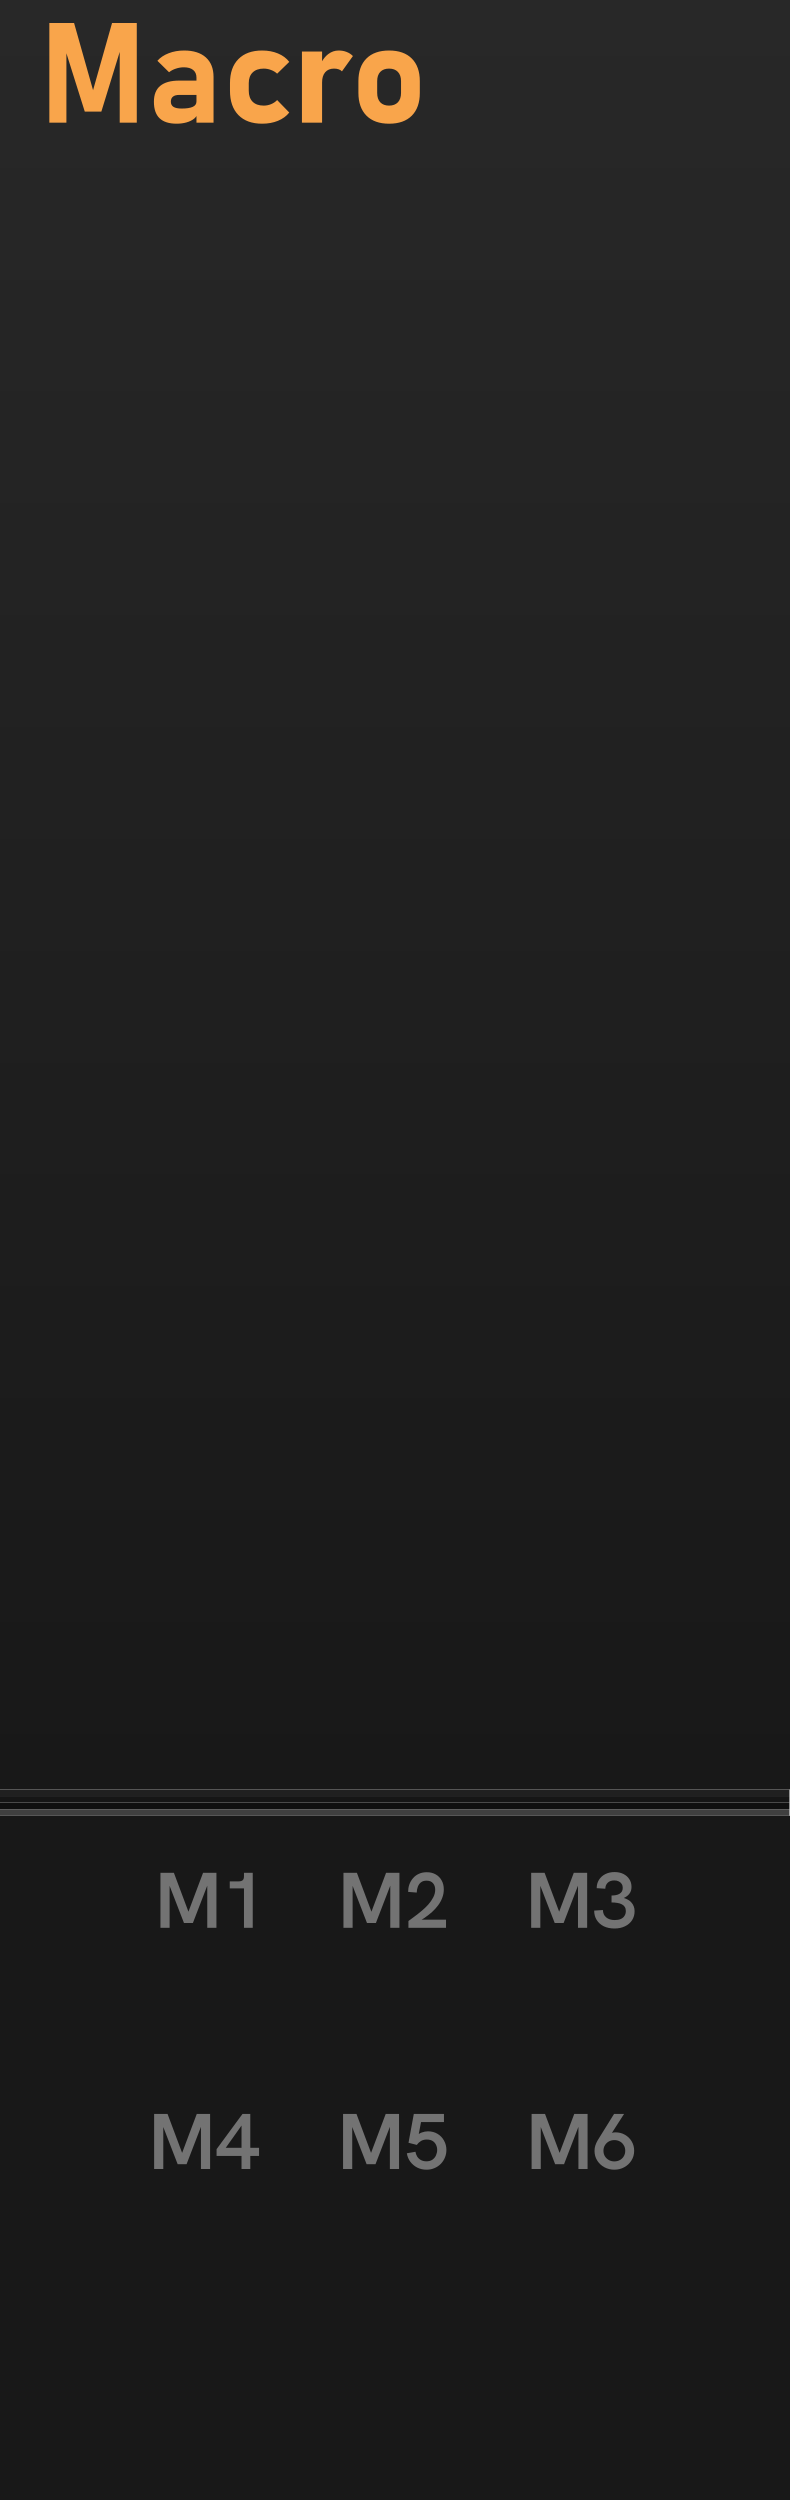
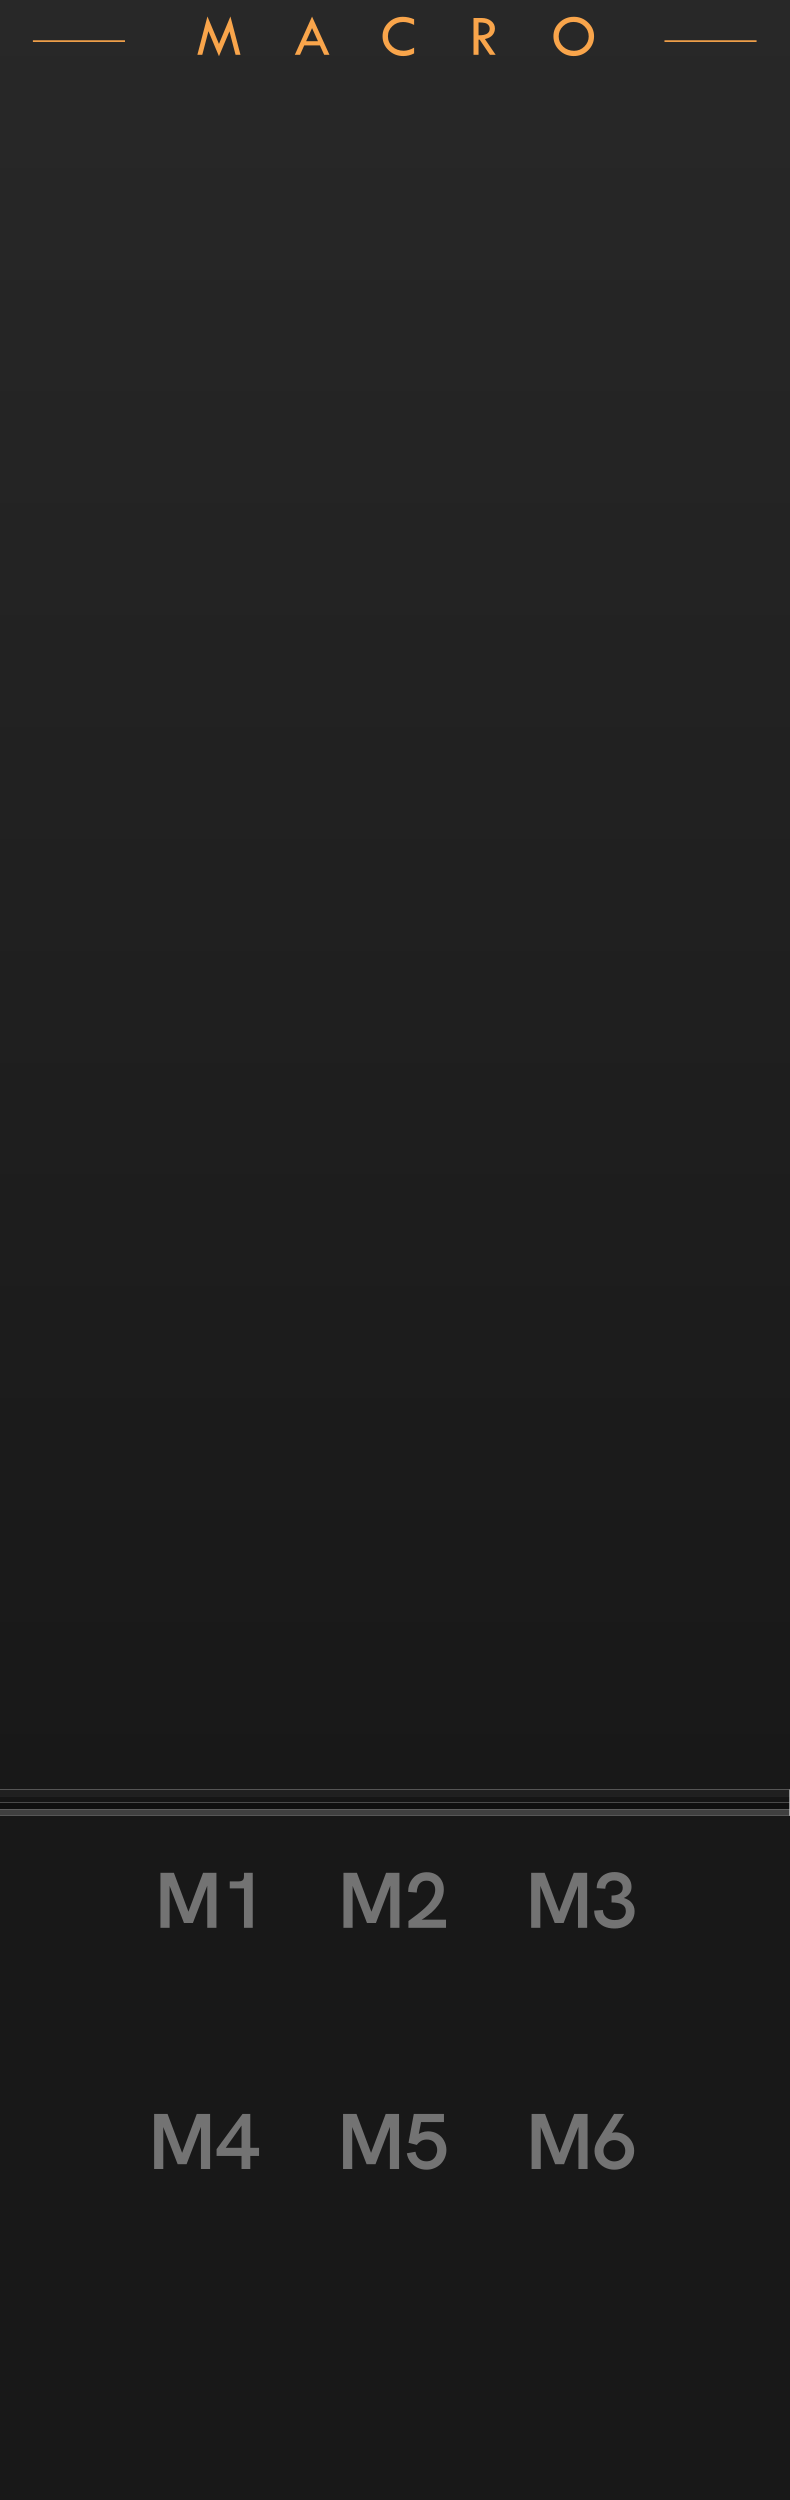
- <svg xmlns="http://www.w3.org/2000/svg" xmlns:xlink="http://www.w3.org/1999/xlink" width="120" height="380" viewBox="0 0 120 380" version="1.1">
-   <defs>
+ <svg xmlns="http://www.w3.org/2000/svg" xmlns:xlink="http://www.w3.org/1999/xlink" width="120" height="380" viewBox="0 0 120 380" version="1.1" id="svg3">
+   <defs id="defs1">
    <linearGradient id="section-stops">
      <stop offset="0" stop-color="#282828" />
      <stop offset="1" stop-color="#181818" />
    </linearGradient>
    <linearGradient id="top-gradient" x1="0" y1="0" x2="0" y2="272" xlink:href="#section-stops" gradientUnits="userSpaceOnUse" />
    <linearGradient id="in-gradient" x1="0" y1="0" x2="0" y2="104" xlink:href="#section-stops" gradientUnits="userSpaceOnUse" />
+     <linearGradient id="gface" gradientUnits="userSpaceOnUse" x1="6" y1="0" x2="7.5" y2="12" gradientTransform="translate(6.5,-1)">
+       <stop offset="0" stop-color="#ebebeb" id="stop5" />
+       <stop offset="1" stop-color="#cccccc" id="stop6" />
+     </linearGradient>
+     <linearGradient id="gbevel" gradientUnits="userSpaceOnUse" x1="6" y1="0" x2="7.5" y2="14" gradientTransform="translate(6.5,-1)">
+       <stop offset="0" stop-color="#f5f5f5" id="stop3" />
+       <stop offset="1" stop-color="#b8b8b8" id="stop4" />
+     </linearGradient>
+     <linearGradient id="grim" gradientUnits="userSpaceOnUse" x1="6" y1="1" x2="7.5" y2="15" gradientTransform="translate(6.5,-1)">
+       <stop offset="0" stop-color="#cacaca" id="stop1-4" />
+       <stop offset="1" stop-color="#9d9d9d" id="stop2-2" />
+     </linearGradient>
+     <linearGradient xlink:href="#grim" id="linearGradient7" gradientUnits="userSpaceOnUse" gradientTransform="translate(6.5,-1)" x1="6" y1="1" x2="7.5" y2="15" />
+     <linearGradient xlink:href="#gbevel" id="linearGradient8" gradientUnits="userSpaceOnUse" gradientTransform="translate(6.5,-1)" x1="6" y1="0" x2="7.5" y2="14" />
+     <linearGradient xlink:href="#gface" id="linearGradient9" gradientUnits="userSpaceOnUse" gradientTransform="translate(6.5,-1)" x1="6" y1="0" x2="7.5" y2="12" />
  </defs>
-   <g>
+   <g id="g3">
    <rect id="g-top--sctn" fill="url(#top-gradient)" x="0" y="0" width="120.5" height="272" />
-     <g transform="translate(0,272)">
+     <g transform="translate(0,272)" id="g2">
      <path id="1--d0" stroke="#202020" stroke-width="1" d="m 0,0.5 h 120" />
      <path id="1--d1" stroke="#161616" stroke-width="1" d="m 0,1.5 h 120" />
      <path id="1--d2" stroke="#101010" stroke-width="1" d="m 0,2.5 h 120" />
      <path id="1--d3" stroke="#404040" stroke-width="1" d="m 0,3.5 h 120" />
    </g>
    <rect id="g-in--sctn" fill="url(#in-gradient)" x="0" y="276" width="120.5" height="104.5" />
-     <path id="title" fill="#f9a54b" stroke-width=".5" d="m 7.5,3.5 v 15.146 h 2.594 V 8.096 l 2.791,8.863 h 2.521 l 2.791,-9.07 v 10.758 h 2.594 V 3.5 H 17.031 L 14.145,13.709 11.26,3.5 Z m 20.488,4.178 c -0.861,0 -1.645,0.138 -2.354,0.416 -0.708,0.271 -1.278,0.653 -1.709,1.146 l 1.771,1.74 c 0.306,-0.243 0.657,-0.428 1.053,-0.553 0.396,-0.132 0.794,-0.197 1.197,-0.197 0.611,0 1.083,0.135 1.416,0.406 0.333,0.271 0.5,0.656 0.5,1.156 V 12.25 H 27.25 c -1.285,0 -2.251,0.268 -2.896,0.803 -0.639,0.528 -0.959,1.33 -0.959,2.406 0,1.132 0.289,1.973 0.865,2.521 0.576,0.549 1.441,0.822 2.594,0.822 0.507,0 0.997,-0.062 1.469,-0.188 0.479,-0.132 0.883,-0.33 1.209,-0.594 0.138,-0.115 0.245,-0.245 0.332,-0.385 v 1.01 h 2.594 v -6.947 c 0,-1.278 -0.388,-2.267 -1.166,-2.969 C 30.513,8.029 29.412,7.678 27.988,7.678 Z m 11.855,0 c -1.549,0 -2.751,0.435 -3.605,1.303 -0.854,0.861 -1.281,2.08 -1.281,3.656 v 1.156 c 0,1.59 0.427,2.822 1.281,3.697 0.854,0.875 2.057,1.312 3.605,1.312 0.889,0 1.691,-0.146 2.406,-0.438 0.722,-0.299 1.295,-0.718 1.719,-1.26 L 42.125,15.209 c -0.257,0.271 -0.567,0.479 -0.928,0.625 -0.354,0.146 -0.726,0.219 -1.115,0.219 -0.722,0 -1.28,-0.195 -1.676,-0.584 -0.396,-0.396 -0.594,-0.954 -0.594,-1.676 v -1.156 c 0,-0.701 0.198,-1.243 0.594,-1.625 0.396,-0.389 0.954,-0.584 1.676,-0.584 0.389,0 0.761,0.07 1.115,0.209 0.361,0.132 0.671,0.319 0.928,0.562 L 43.969,9.406 C 43.545,8.851 42.972,8.424 42.25,8.125 41.535,7.826 40.733,7.678 39.844,7.678 Z m 11.625,0 c -0.569,0 -1.095,0.18 -1.574,0.541 -0.365,0.279 -0.676,0.643 -0.938,1.088 V 7.834 h -3.062 v 10.812 h 3.062 v -6.115 c 0,-0.66 0.156,-1.173 0.469,-1.541 0.319,-0.375 0.767,-0.562 1.344,-0.562 0.264,0 0.498,0.034 0.699,0.104 0.208,0.069 0.378,0.174 0.51,0.312 L 53.645,8.521 C 53.374,8.244 53.056,8.035 52.688,7.896 52.326,7.751 51.92,7.678 51.469,7.678 Z m 7.676,0 c -1.486,0 -2.635,0.406 -3.447,1.219 -0.812,0.812 -1.219,1.958 -1.219,3.438 v 1.76 c 0,1.493 0.406,2.654 1.219,3.48 0.812,0.819 1.961,1.229 3.447,1.229 1.486,0 2.637,-0.406 3.449,-1.219 0.812,-0.819 1.219,-1.973 1.219,-3.459 v -1.791 c 0,-1.479 -0.406,-2.625 -1.219,-3.438 -0.812,-0.812 -1.963,-1.219 -3.449,-1.219 z m -0.01,2.75 c 0.576,0 1.024,0.167 1.344,0.5 0.319,0.333 0.479,0.802 0.479,1.406 V 14.125 c 0,0.611 -0.159,1.087 -0.479,1.428 -0.319,0.333 -0.767,0.5 -1.344,0.5 -0.569,0 -1.015,-0.167 -1.334,-0.5 -0.312,-0.34 -0.469,-0.817 -0.469,-1.428 v -1.791 c 0,-0.604 0.156,-1.073 0.469,-1.406 0.319,-0.333 0.765,-0.5 1.334,-0.5 z m -31.875,4 h 2.604 v 1 c 0,0.368 -0.188,0.639 -0.562,0.812 C 28.926,16.414 28.36,16.5 27.604,16.5 c -0.542,0 -0.951,-0.083 -1.229,-0.25 -0.271,-0.174 -0.406,-0.437 -0.406,-0.791 0,-0.347 0.107,-0.605 0.322,-0.771 0.215,-0.174 0.538,-0.26 0.969,-0.26 z" />
    <rect id="ctl-frame" fill="none" stroke="#808080" stroke-width="0.75" width="95" height="76" x="12.5" y="278.5" rx="6" ry="6" style="display:none" />
    <path id="M1--in-label" fill="#737373" d="m 24.388,293.025 v -8.364 h 2.04 l 2.34,6.252 h -0.252 l 2.352,-6.252 h 2.028 v 8.364 h -1.392 v -6.744 l 0.12,0.024 -2.304,5.988 h -1.356 l -2.316,-5.988 0.132,-0.024 v 6.744 z m 12.696,0 v -6.66 l 0.396,0.672 h -2.556 v -1.068 h 1.344 q 0.408,0 0.612,-0.168 0.204,-0.168 0.204,-0.6 v -0.54 h 1.332 v 8.364 z" />
    <path id="M2--in-label" fill="#737373" d="m 52.206,293.025 v -8.364 h 2.04 l 2.34,6.252 h -0.252 l 2.352,-6.252 h 2.028 v 8.364 h -1.392 v -6.744 l 0.12,0.024 -2.304,5.988 h -1.356 l -2.316,-5.988 0.132,-0.024 v 6.744 z m 9.876,0 v -1.032 q 0.396,-0.3 0.924,-0.684 0.528,-0.384 1.068,-0.84 0.552,-0.456 1.02,-0.972 0.468,-0.528 0.756,-1.092 0.3,-0.564 0.3,-1.164 0,-0.6 -0.324,-0.984 -0.324,-0.396 -0.996,-0.396 -0.516,0 -0.84,0.252 -0.324,0.252 -0.48,0.672 -0.156,0.408 -0.168,0.888 l -1.308,-0.108 q 0,-0.576 0.18,-1.104 0.192,-0.54 0.552,-0.96 0.36,-0.432 0.888,-0.672 0.528,-0.252 1.212,-0.252 0.768,0 1.344,0.324 0.588,0.324 0.912,0.912 0.336,0.588 0.336,1.38 0,0.648 -0.228,1.248 -0.216,0.6 -0.624,1.152 -0.396,0.54 -0.936,1.032 -0.54,0.48 -1.176,0.912 -0.636,0.42 -1.344,0.768 l 0.348,-0.516 h 4.296 v 1.236 z" />
    <path id="M3--in-label" fill="#737373" d="m 80.738,293.025 v -8.364 h 2.04 l 2.34,6.252 h -0.252 l 2.352,-6.252 h 2.028 v 8.364 h -1.392 v -6.744 l 0.12,0.024 -2.304,5.988 h -1.356 l -2.316,-5.988 0.132,-0.024 v 6.744 z m 12.66,0.108 q -0.924,0 -1.62,-0.336 -0.696,-0.348 -1.08,-0.96 -0.384,-0.612 -0.384,-1.428 l 1.332,-0.084 q 0,0.696 0.492,1.116 0.492,0.408 1.296,0.408 0.54,0 0.912,-0.156 0.384,-0.168 0.576,-0.48 0.204,-0.312 0.204,-0.732 0,-0.372 -0.156,-0.624 -0.156,-0.252 -0.444,-0.396 -0.276,-0.156 -0.684,-0.216 -0.396,-0.072 -0.888,-0.072 v -1.056 q 0.348,0 0.66,-0.06 0.312,-0.06 0.54,-0.192 0.24,-0.144 0.372,-0.36 0.132,-0.228 0.132,-0.564 0,-0.336 -0.168,-0.588 -0.156,-0.252 -0.444,-0.384 -0.276,-0.144 -0.66,-0.144 -0.648,0 -1.008,0.348 -0.36,0.348 -0.372,0.912 l -1.308,-0.084 q 0,-0.72 0.348,-1.272 0.348,-0.552 0.96,-0.864 0.624,-0.312 1.416,-0.312 0.756,0 1.332,0.288 0.576,0.288 0.9,0.792 0.336,0.504 0.336,1.176 0,0.312 -0.084,0.576 -0.084,0.264 -0.252,0.48 -0.156,0.204 -0.372,0.36 -0.216,0.156 -0.468,0.264 0.348,0.108 0.648,0.276 0.3,0.168 0.516,0.42 0.228,0.252 0.348,0.576 0.132,0.324 0.132,0.732 0,0.78 -0.384,1.38 -0.384,0.588 -1.08,0.924 -0.684,0.336 -1.596,0.336 z" />
    <path id="M4--in-label" fill="#737373" d="m 23.428,329.686 v -8.364 h 2.04 l 2.34,6.252 h -0.252 l 2.352,-6.252 h 2.028 v 8.364 h -1.392 v -6.744 l 0.12,0.024 -2.304,5.988 h -1.356 l -2.316,-5.988 0.132,-0.024 v 6.744 z m 13.284,0 v -1.98 h -3.792 v -1.032 l 3.936,-5.352 h 1.188 v 5.148 h 1.332 v 1.236 H 38.044 v 1.98 z m -2.736,-2.748 -0.048,-0.468 h 2.784 v -3.792 l 0.168,0.168 z" />
    <path id="M5--in-label" fill="#737373" d="m 52.146,329.686 v -8.364 h 2.04 l 2.34,6.252 h -0.252 l 2.352,-6.252 h 2.028 v 8.364 h -1.392 v -6.744 l 0.12,0.024 -2.304,5.988 h -1.356 l -2.316,-5.988 0.132,-0.024 v 6.744 z m 12.684,0.108 q -0.768,0 -1.416,-0.324 -0.636,-0.336 -1.056,-0.9 -0.408,-0.564 -0.516,-1.272 l 1.308,-0.228 q 0.048,0.36 0.252,0.708 0.204,0.336 0.564,0.54 0.36,0.204 0.852,0.204 0.552,0 0.912,-0.252 0.36,-0.252 0.54,-0.648 0.18,-0.408 0.18,-0.84 0,-0.42 -0.18,-0.78 -0.168,-0.36 -0.516,-0.576 -0.348,-0.216 -0.9,-0.216 -0.504,0 -0.876,0.228 -0.372,0.228 -0.624,0.588 l -1.26,-0.324 0.804,-4.38 h 4.584 v 1.236 h -4.092 l 0.708,-0.552 -0.552,2.94 -0.408,-0.096 q 0.468,-0.54 0.96,-0.708 0.504,-0.18 0.948,-0.18 0.828,0 1.464,0.384 0.636,0.384 0.984,1.032 0.36,0.648 0.36,1.404 0,0.6 -0.216,1.14 -0.216,0.54 -0.624,0.972 -0.408,0.42 -0.972,0.66 -0.552,0.24 -1.212,0.24 z" />
    <path id="M6--in-label" fill="#737373" d="m 80.804,329.686 v -8.364 h 2.04 l 2.34,6.252 h -0.252 l 2.352,-6.252 h 2.028 v 8.364 h -1.392 v -6.744 l 0.12,0.024 -2.304,5.988 h -1.356 l -2.316,-5.988 0.132,-0.024 v 6.744 z m 14.052,-8.364 -2.088,3.252 -0.168,-0.216 q 0.24,-0.12 0.48,-0.18 0.24,-0.06 0.48,-0.06 0.804,0 1.44,0.372 0.648,0.372 1.02,1.008 0.372,0.636 0.372,1.416 0,0.84 -0.42,1.488 -0.408,0.648 -1.092,1.02 -0.672,0.372 -1.5,0.372 -0.816,0 -1.512,-0.372 -0.684,-0.372 -1.092,-1.02 -0.408,-0.648 -0.408,-1.476 0,-0.408 0.12,-0.804 0.132,-0.396 0.336,-0.756 l 2.508,-4.044 z m -1.476,3.972 q -0.444,0 -0.828,0.204 -0.372,0.204 -0.6,0.576 -0.228,0.36 -0.228,0.84 0,0.48 0.228,0.852 0.228,0.36 0.6,0.564 0.372,0.204 0.828,0.204 0.468,0 0.84,-0.204 0.372,-0.204 0.588,-0.564 0.228,-0.372 0.228,-0.852 0,-0.48 -0.228,-0.84 -0.216,-0.372 -0.588,-0.576 -0.372,-0.204 -0.84,-0.204 z" />
  </g>
+   <g id="small-logo" opacity="0" transform="translate(2.5, 2.5) scale(.125, .125)">
+     <path id="CHEM" fill="#faa64c" stroke="#f9a54b" stroke-width="1.25" d="M 9.572,6.81 C 7.53,6.964 5.817,7.487 4.433,8.381 3.062,9.273 2.052,10.492 1.405,12.033 0.758,13.574 0.513,15.406 0.672,17.528 l 0.55,7.341 c 0.158,2.11 0.673,3.884 1.543,5.323 0.869,1.427 2.049,2.477 3.538,3.154 1.5,0.664 3.271,0.919 5.313,0.765 1.687,-0.127 3.155,-0.599 4.409,-1.422 1.254,-0.822 2.257,-1.953 3.01,-3.391 0.764,-1.451 1.244,-3.166 1.441,-5.142 l -5.206,0.392 C 15.089,25.907 14.645,26.982 13.942,27.775 13.239,28.556 12.339,28.989 11.239,29.072 9.833,29.178 8.705,28.832 7.859,28.032 7.024,27.232 6.548,26.047 6.431,24.477 L 5.881,17.135 c -0.118,-1.57 0.177,-2.813 0.882,-3.73 0.717,-0.93 1.78,-1.449 3.186,-1.555 0.721,-0.054 1.38,0.063 1.98,0.35 0.612,0.287 1.143,0.728 1.593,1.323 0.462,0.582 0.825,1.313 1.087,2.194 l 5.206,-0.392 C 19.338,13.388 18.616,11.763 17.645,10.455 16.686,9.146 15.518,8.179 14.143,7.555 12.781,6.93 11.259,6.683 9.572,6.81 Z M 23.363,6.048 25.366,32.798 30.389,32.419 29.578,21.583 39.15,20.862 39.961,31.697 44.988,31.318 42.985,4.569 37.958,4.948 38.786,16.004 29.214,16.726 28.386,5.669 Z m 25.488,-1.922 2.003,26.75 17.862,-1.347 -0.364,-4.857 -12.835,0.968 -0.449,-5.996 10.817,-0.815 -0.364,-4.857 -10.817,0.815 -0.463,-6.182 12.835,-0.968 -0.364,-4.857 z m 22.445,-1.692 2.003,26.75 4.566,-0.344 -1.396,-18.646 6.09,15.295 4.435,-0.334 3.717,-16.391 1.423,19.001 4.566,-0.344 L 94.697,0.67 88.075,1.169 84.346,19.581 77.918,1.935 Z" />
+     <path id="hex" fill="none" stroke="#f9a54b" stroke-width="2.5" d="M 75.274,41.479 61.021,45.456 57.339,59.788 67.909,70.143 82.162,66.167 85.845,51.835 Z" />
+   </g>
+   <g id="MACRO" transform="translate(30, 2.5)">
+     <path fill="#f9a54b" d="M 5.023,0 6.552,5.832 H 5.805 L 4.878,2.268 3.283,6.047 1.683,2.241 0.747,5.832 H 0 L 1.529,0 3.283,4.175 Z m 12.408,0.018 2.646,5.814 H 19.276 L 18.622,4.399 H 16.244 l -0.637,1.433 h -0.795 z m 0,1.753 -0.901,1.991 h 1.802 z M 32.945,0.422 V 1.288 q -0.905,-0.444 -1.666,-0.444 -0.976,0 -1.644,0.633 -0.668,0.628 -0.668,1.547 0,0.936 0.681,1.564 0.686,0.624 1.714,0.624 0.747,0 1.582,-0.47 v 0.875 q -0.76,0.404 -1.648,0.404 -1.301,0 -2.224,-0.879 -0.923,-0.883 -0.923,-2.127 0,-1.222 0.905,-2.092 0.91,-0.87 2.188,-0.87 0.822,0 1.701,0.369 z m 9.028,-0.189 h 1.213 q 0.905,0 1.472,0.453 0.571,0.448 0.571,1.151 0,0.562 -0.369,0.993 -0.369,0.431 -1.151,0.606 l 1.63,2.395 H 44.465 L 42.91,3.529 h -0.171 v 2.303 h -0.765 z m 0.765,0.677 v 1.951 q 1.692,0.035 1.692,-0.98 0,-0.356 -0.198,-0.58 -0.198,-0.229 -0.527,-0.308 -0.33,-0.084 -0.967,-0.084 z M 54.122,2.997 q 0,-1.213 0.914,-2.079 0.914,-0.866 2.197,-0.866 1.252,0 2.158,0.875 0.905,0.87 0.905,2.07 0,1.27 -0.896,2.149 -0.892,0.875 -2.193,0.875 -1.283,0 -2.184,-0.883 -0.901,-0.883 -0.901,-2.14 z m 5.361,0.035 q 0,-0.927 -0.668,-1.56 -0.668,-0.637 -1.644,-0.637 -0.927,0 -1.591,0.646 -0.659,0.646 -0.659,1.551 0,0.918 0.677,1.556 0.681,0.633 1.666,0.633 0.905,0 1.56,-0.646 0.659,-0.65 0.659,-1.542 z" id="MACRO--new-title" />
+   </g>
+   <path id="th" stroke="#f9a54b" stroke-width=".25" d="M 5,6.25 h 14 M 115,6.25 h -14" />
</svg>
